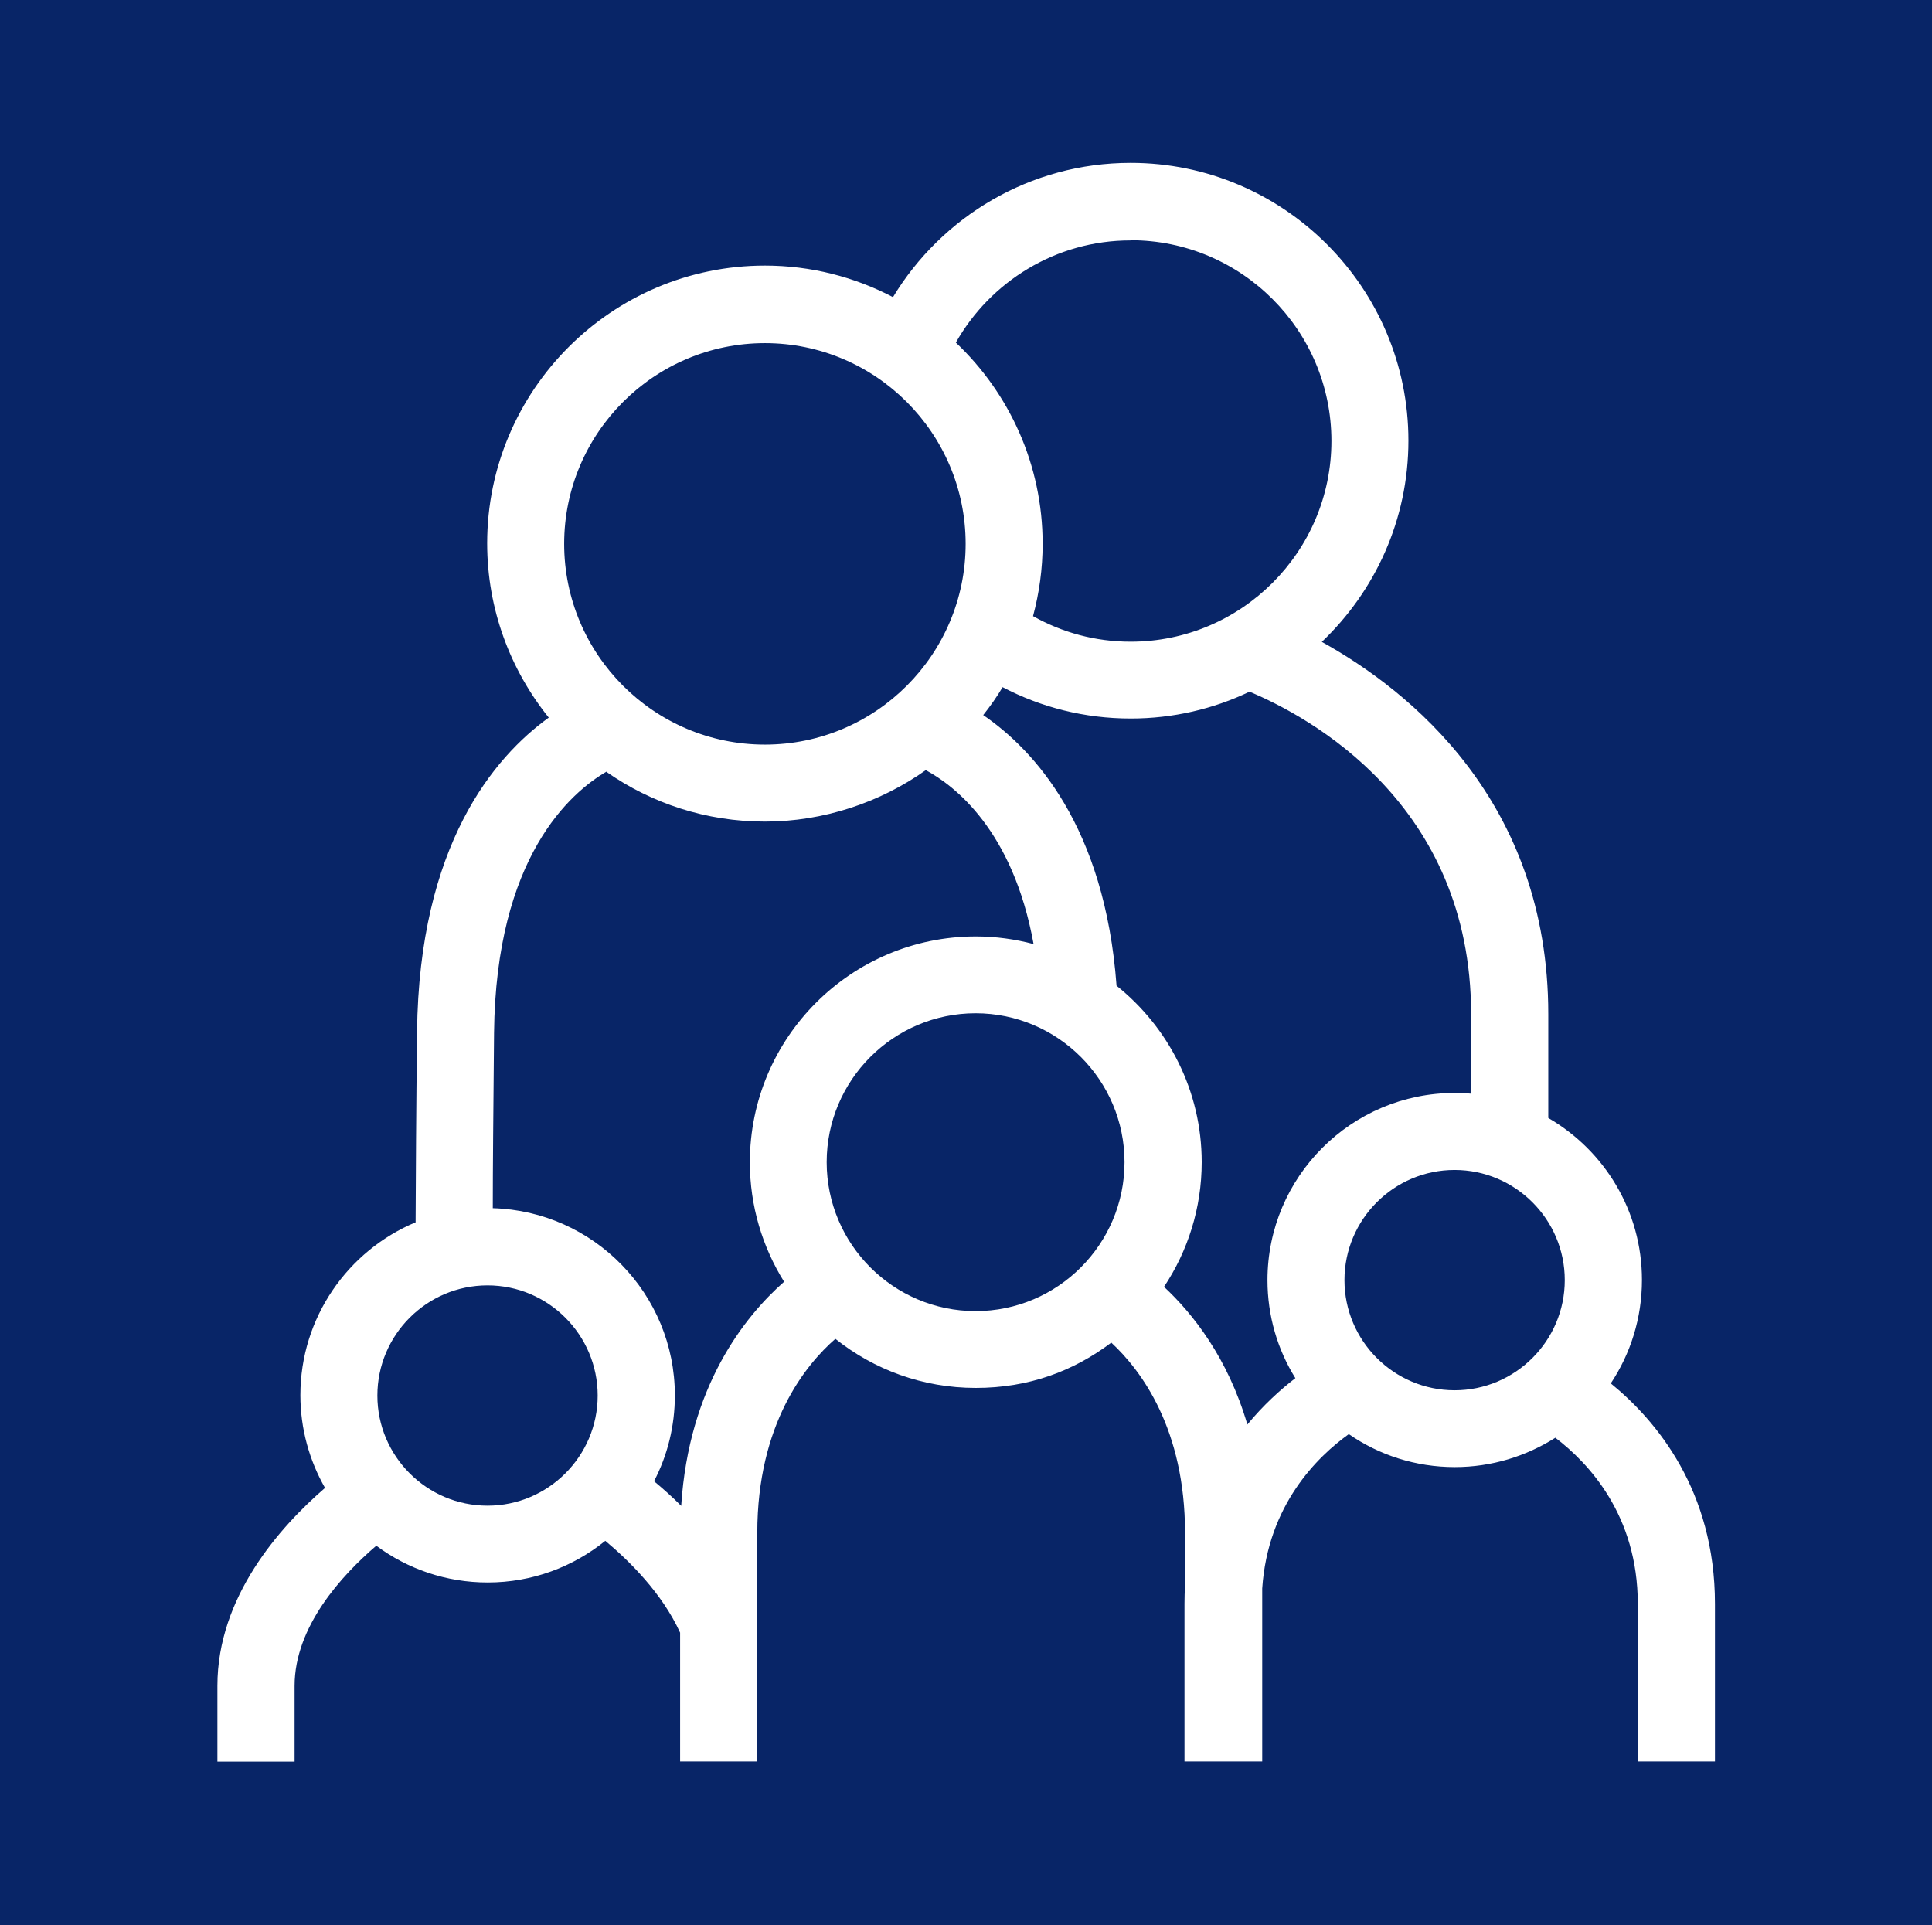
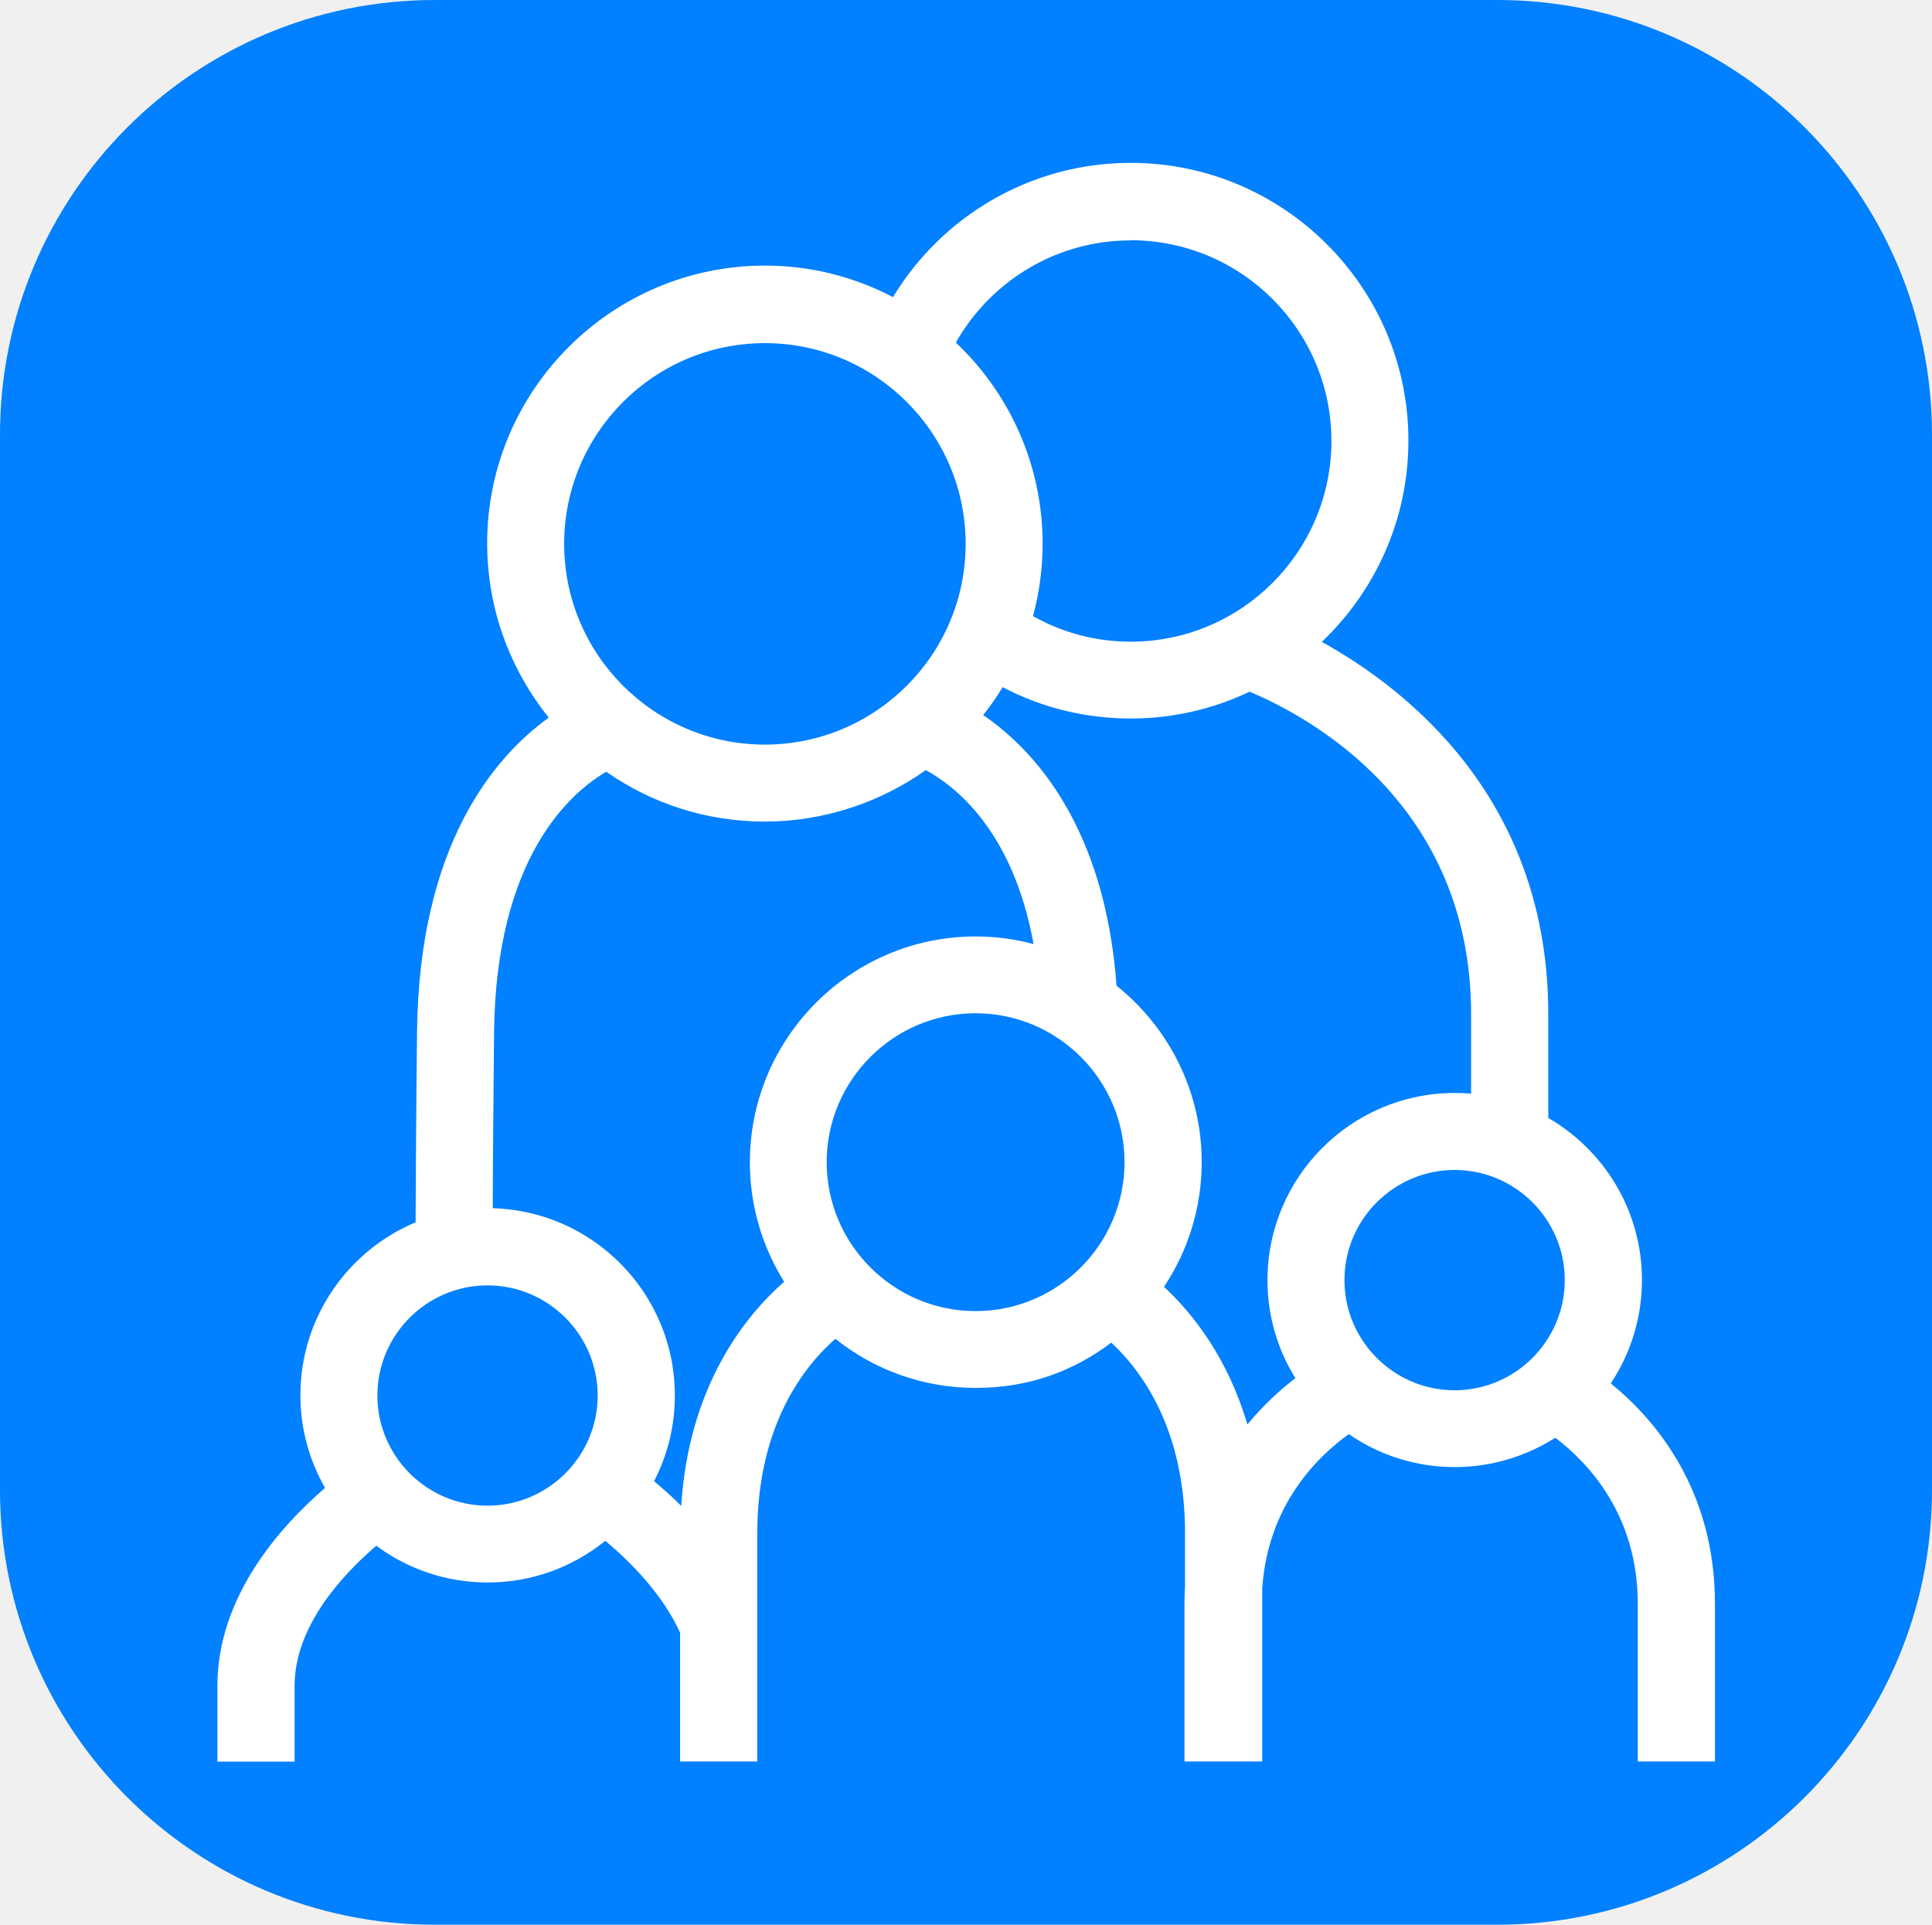
<svg xmlns="http://www.w3.org/2000/svg" id="_Слой_1" data-name="Слой 1" viewBox="-12 -9 106.64 106.24">
  <defs>
    <style>
      .cls-1 {
-         fill: #082567;
+         fill: #0180ff;
      }

      .cls-1, .cls-2 {
        stroke-width: 0px;
      }

      .cls-2 {
-         fill: #fff;
+         fill: #ffffff;
      }
    </style>
  </defs>
-   <rect class="cls-1" x="-100" y="-100" width="400" height="400" />
+   <rect class="cls-1" x="-12" y="-9" width="106.64" height="106.24" rx="24" ry="24" />
  <path class="cls-2" d="m4.26,84.06c0-3.28,2.61-6.11,4.51-7.74,1.72,1.28,3.85,2.03,6.15,2.03,2.46,0,4.71-.86,6.49-2.3,1.33,1.11,3.14,2.9,4.13,5.07v7.11h4.26v-12.61c0-6.02,2.66-9.28,4.31-10.72,2.13,1.7,4.82,2.71,7.75,2.71s5.4-.93,7.48-2.5c1.66,1.54,4.07,4.77,4.07,10.51v2.89c-.02.33-.03.67-.03,1.02v8.7h4.29v-9.55c.31-4.61,3.05-7.28,4.78-8.52,1.66,1.15,3.68,1.82,5.85,1.82,2.04,0,3.94-.6,5.55-1.62,1.84,1.4,4.55,4.28,4.55,9.17v8.7h4.26v-8.7c0-6.25-3.22-10.11-5.75-12.17,1.09-1.64,1.72-3.6,1.72-5.71,0-3.82-2.08-7.15-5.17-8.94v-5.73c0-11.76-7.65-17.86-12.5-20.55,2.94-2.8,4.78-6.74,4.78-11.11,0-8.45-6.88-15.33-15.33-15.33-5.56,0-10.43,2.97-13.12,7.41-2.12-1.11-4.52-1.74-7.07-1.74-8.45,0-15.33,6.88-15.33,15.33,0,3.64,1.28,6.98,3.4,9.62-3.01,2.17-7.16,7.03-7.27,17.35-.05,4.42-.07,7.93-.08,10.51-3.73,1.56-6.36,5.25-6.36,9.54,0,1.86.5,3.61,1.36,5.12-2.5,2.16-5.94,6.02-5.94,10.92v4.19h4.26v-4.19Zm37.59-20.69c-4.53,0-8.22-3.69-8.22-8.22s3.69-8.22,8.22-8.22,8.22,3.69,8.22,8.22-3.69,8.22-8.22,8.22Zm26.44,4.37c-3.35,0-6.08-2.73-6.08-6.08s2.73-6.08,6.08-6.08,6.08,2.73,6.08,6.08-2.73,6.08-6.08,6.08Zm.91-20.75v4.38c-.3-.03-.6-.04-.91-.04-5.7,0-10.33,4.64-10.33,10.33,0,1.98.56,3.84,1.54,5.41-.83.64-1.77,1.49-2.65,2.56-1.08-3.69-3.02-6.13-4.6-7.6,1.31-1.97,2.08-4.34,2.08-6.88,0-3.94-1.84-7.45-4.7-9.74-.65-8.8-4.56-13.02-7.36-14.94.39-.49.75-1,1.07-1.54,2.12,1.11,4.52,1.73,7.07,1.73,2.35,0,4.57-.53,6.56-1.48,3.25,1.36,12.23,6.16,12.23,17.8ZM50.41,4.26c6.11,0,11.08,4.97,11.08,11.08s-4.97,11.08-11.08,11.08c-1.96,0-3.79-.51-5.39-1.41.34-1.27.53-2.61.53-3.99,0-4.37-1.84-8.32-4.79-11.11,1.9-3.36,5.51-5.64,9.64-5.64Zm-20.19,5.68c6.11,0,11.08,4.97,11.08,11.08s-4.97,11.08-11.08,11.08-11.08-4.97-11.08-11.08,4.97-11.08,11.08-11.08Zm-8.74,23.67c2.48,1.73,5.49,2.74,8.74,2.74s6.37-1.06,8.88-2.84c1.58.85,4.81,3.31,5.95,9.6-1.02-.27-2.09-.42-3.19-.42-6.88,0-12.47,5.59-12.47,12.47,0,2.42.7,4.68,1.89,6.59-2.18,1.92-5.26,5.77-5.68,12.37-.52-.52-1.03-.97-1.5-1.36.74-1.42,1.15-3.03,1.15-4.74,0-5.6-4.48-10.17-10.05-10.33,0-2.2.03-5.31.07-9.68.1-9.71,4.23-13.27,6.21-14.42Zm-6.57,28.34c3.35,0,6.08,2.73,6.08,6.08s-2.73,6.08-6.08,6.08-6.08-2.73-6.08-6.08,2.73-6.08,6.08-6.08Z" />
</svg>
